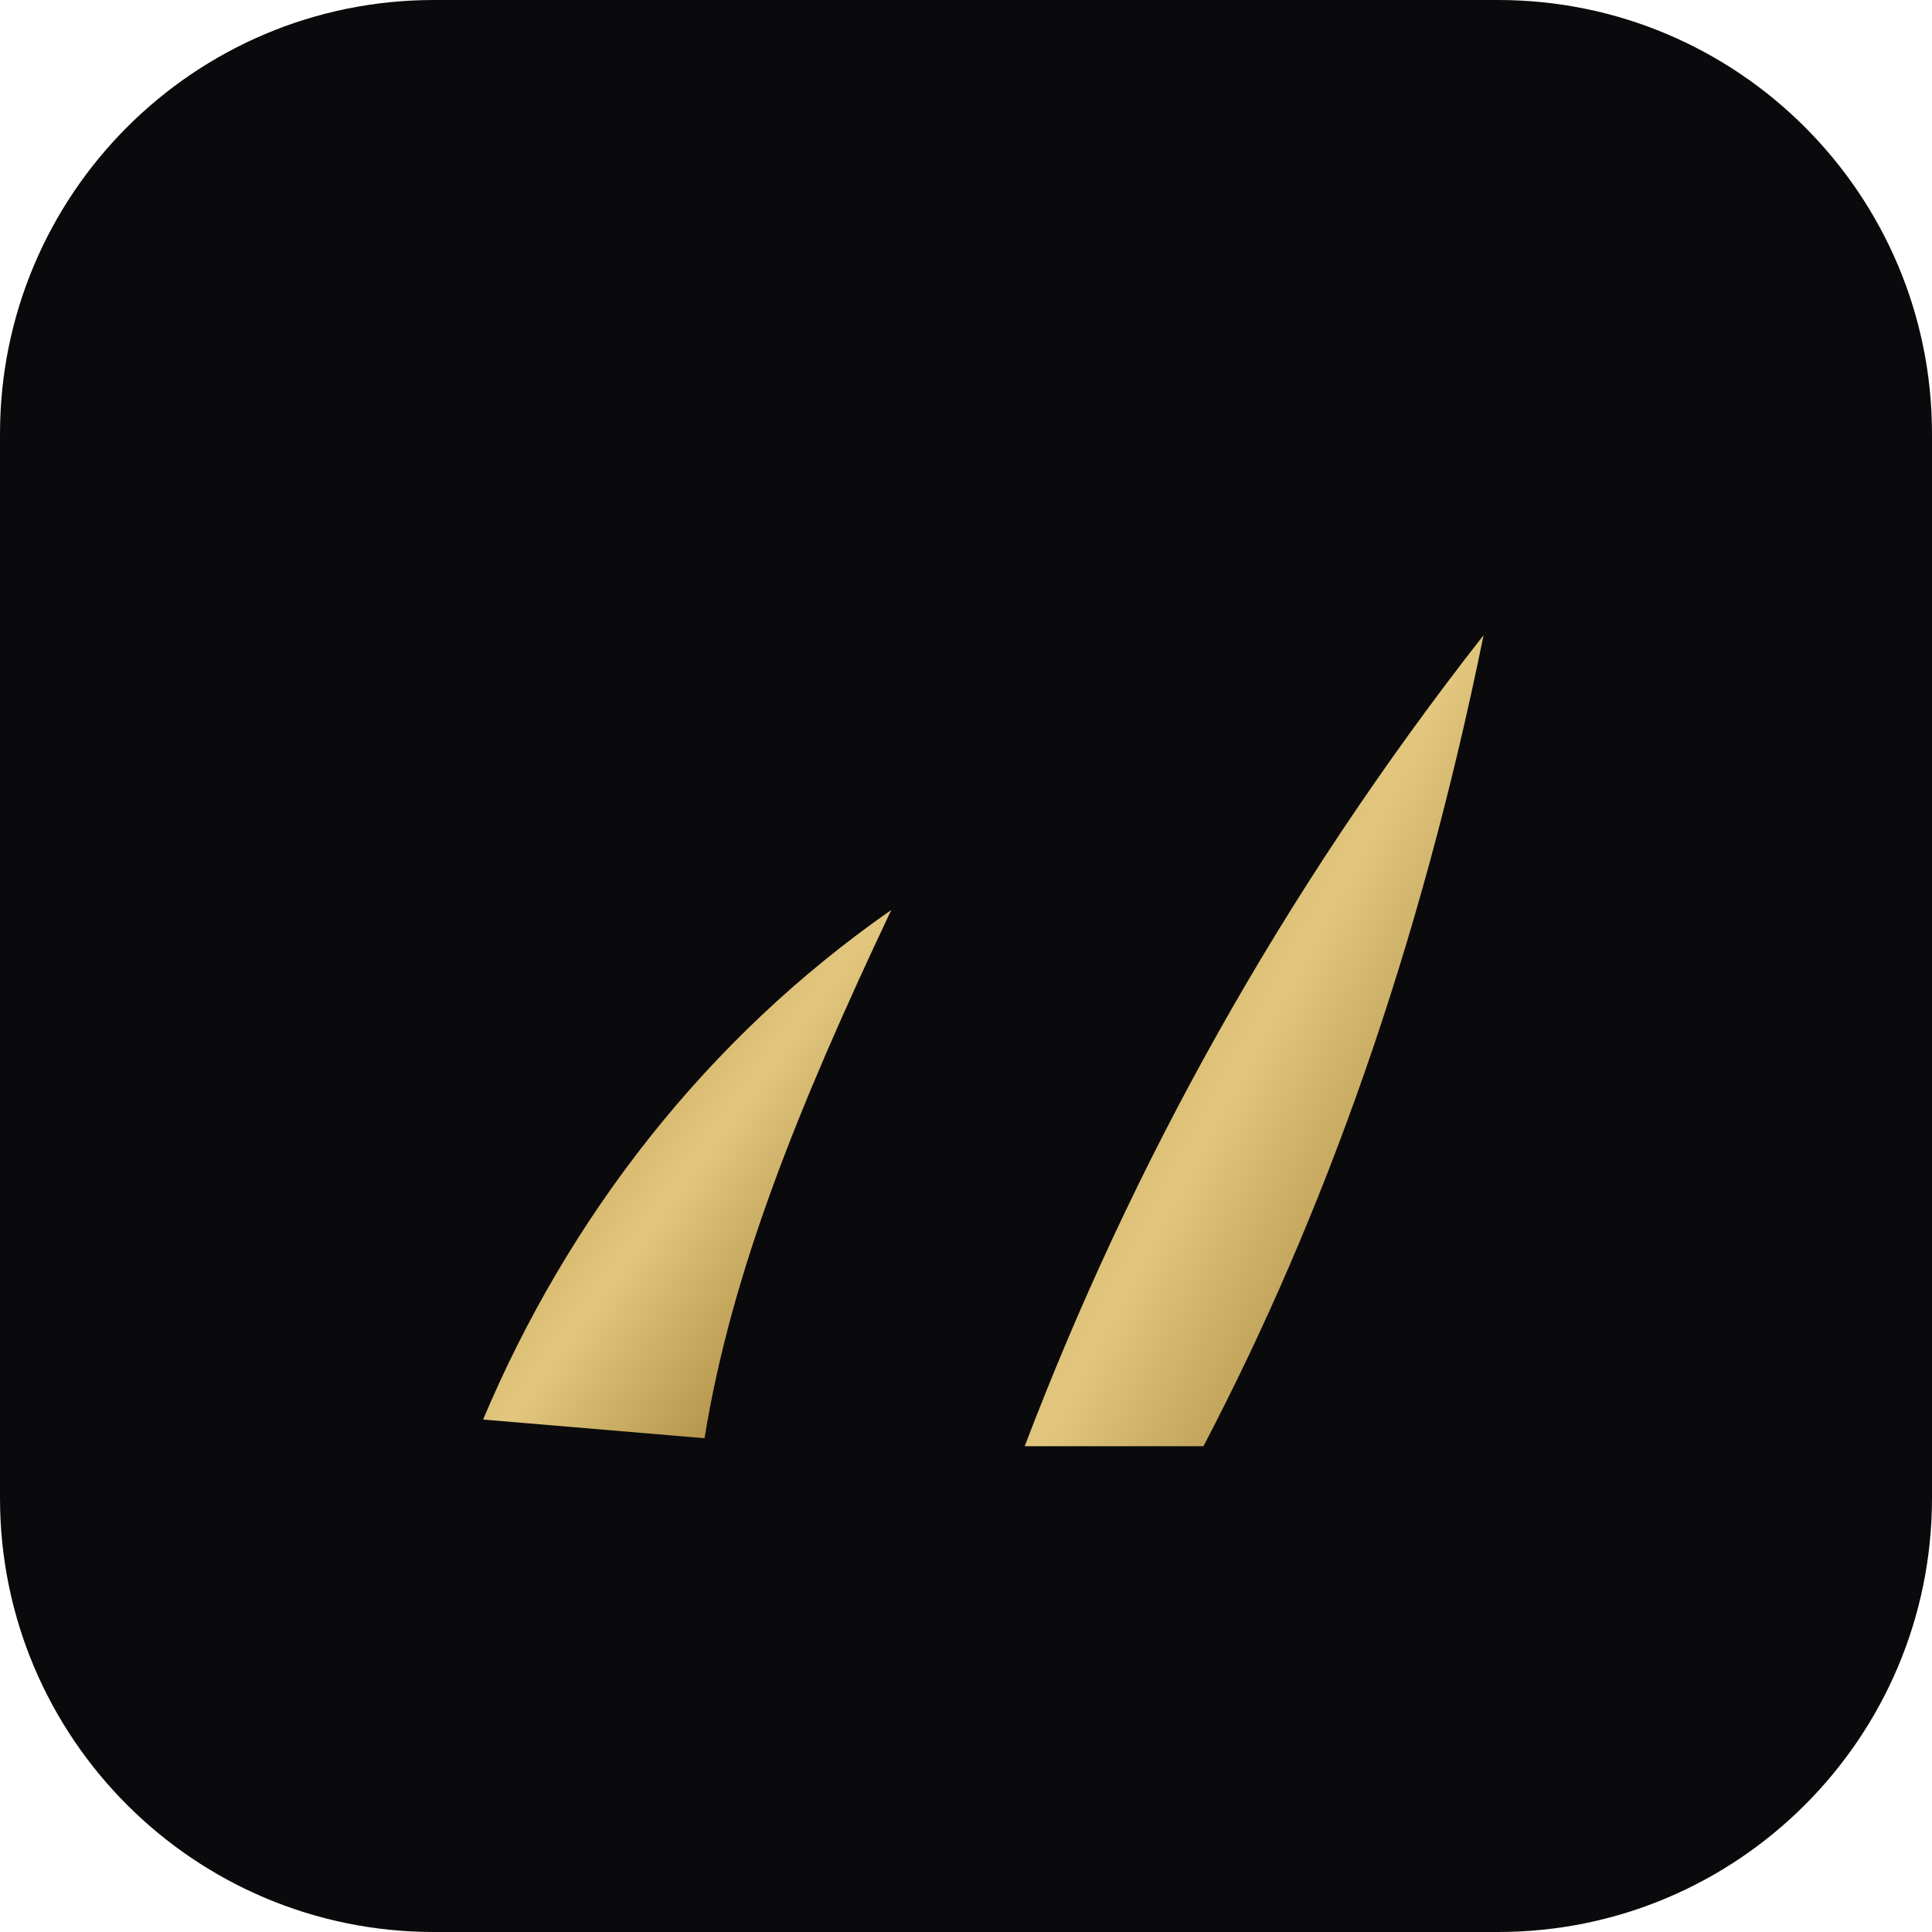
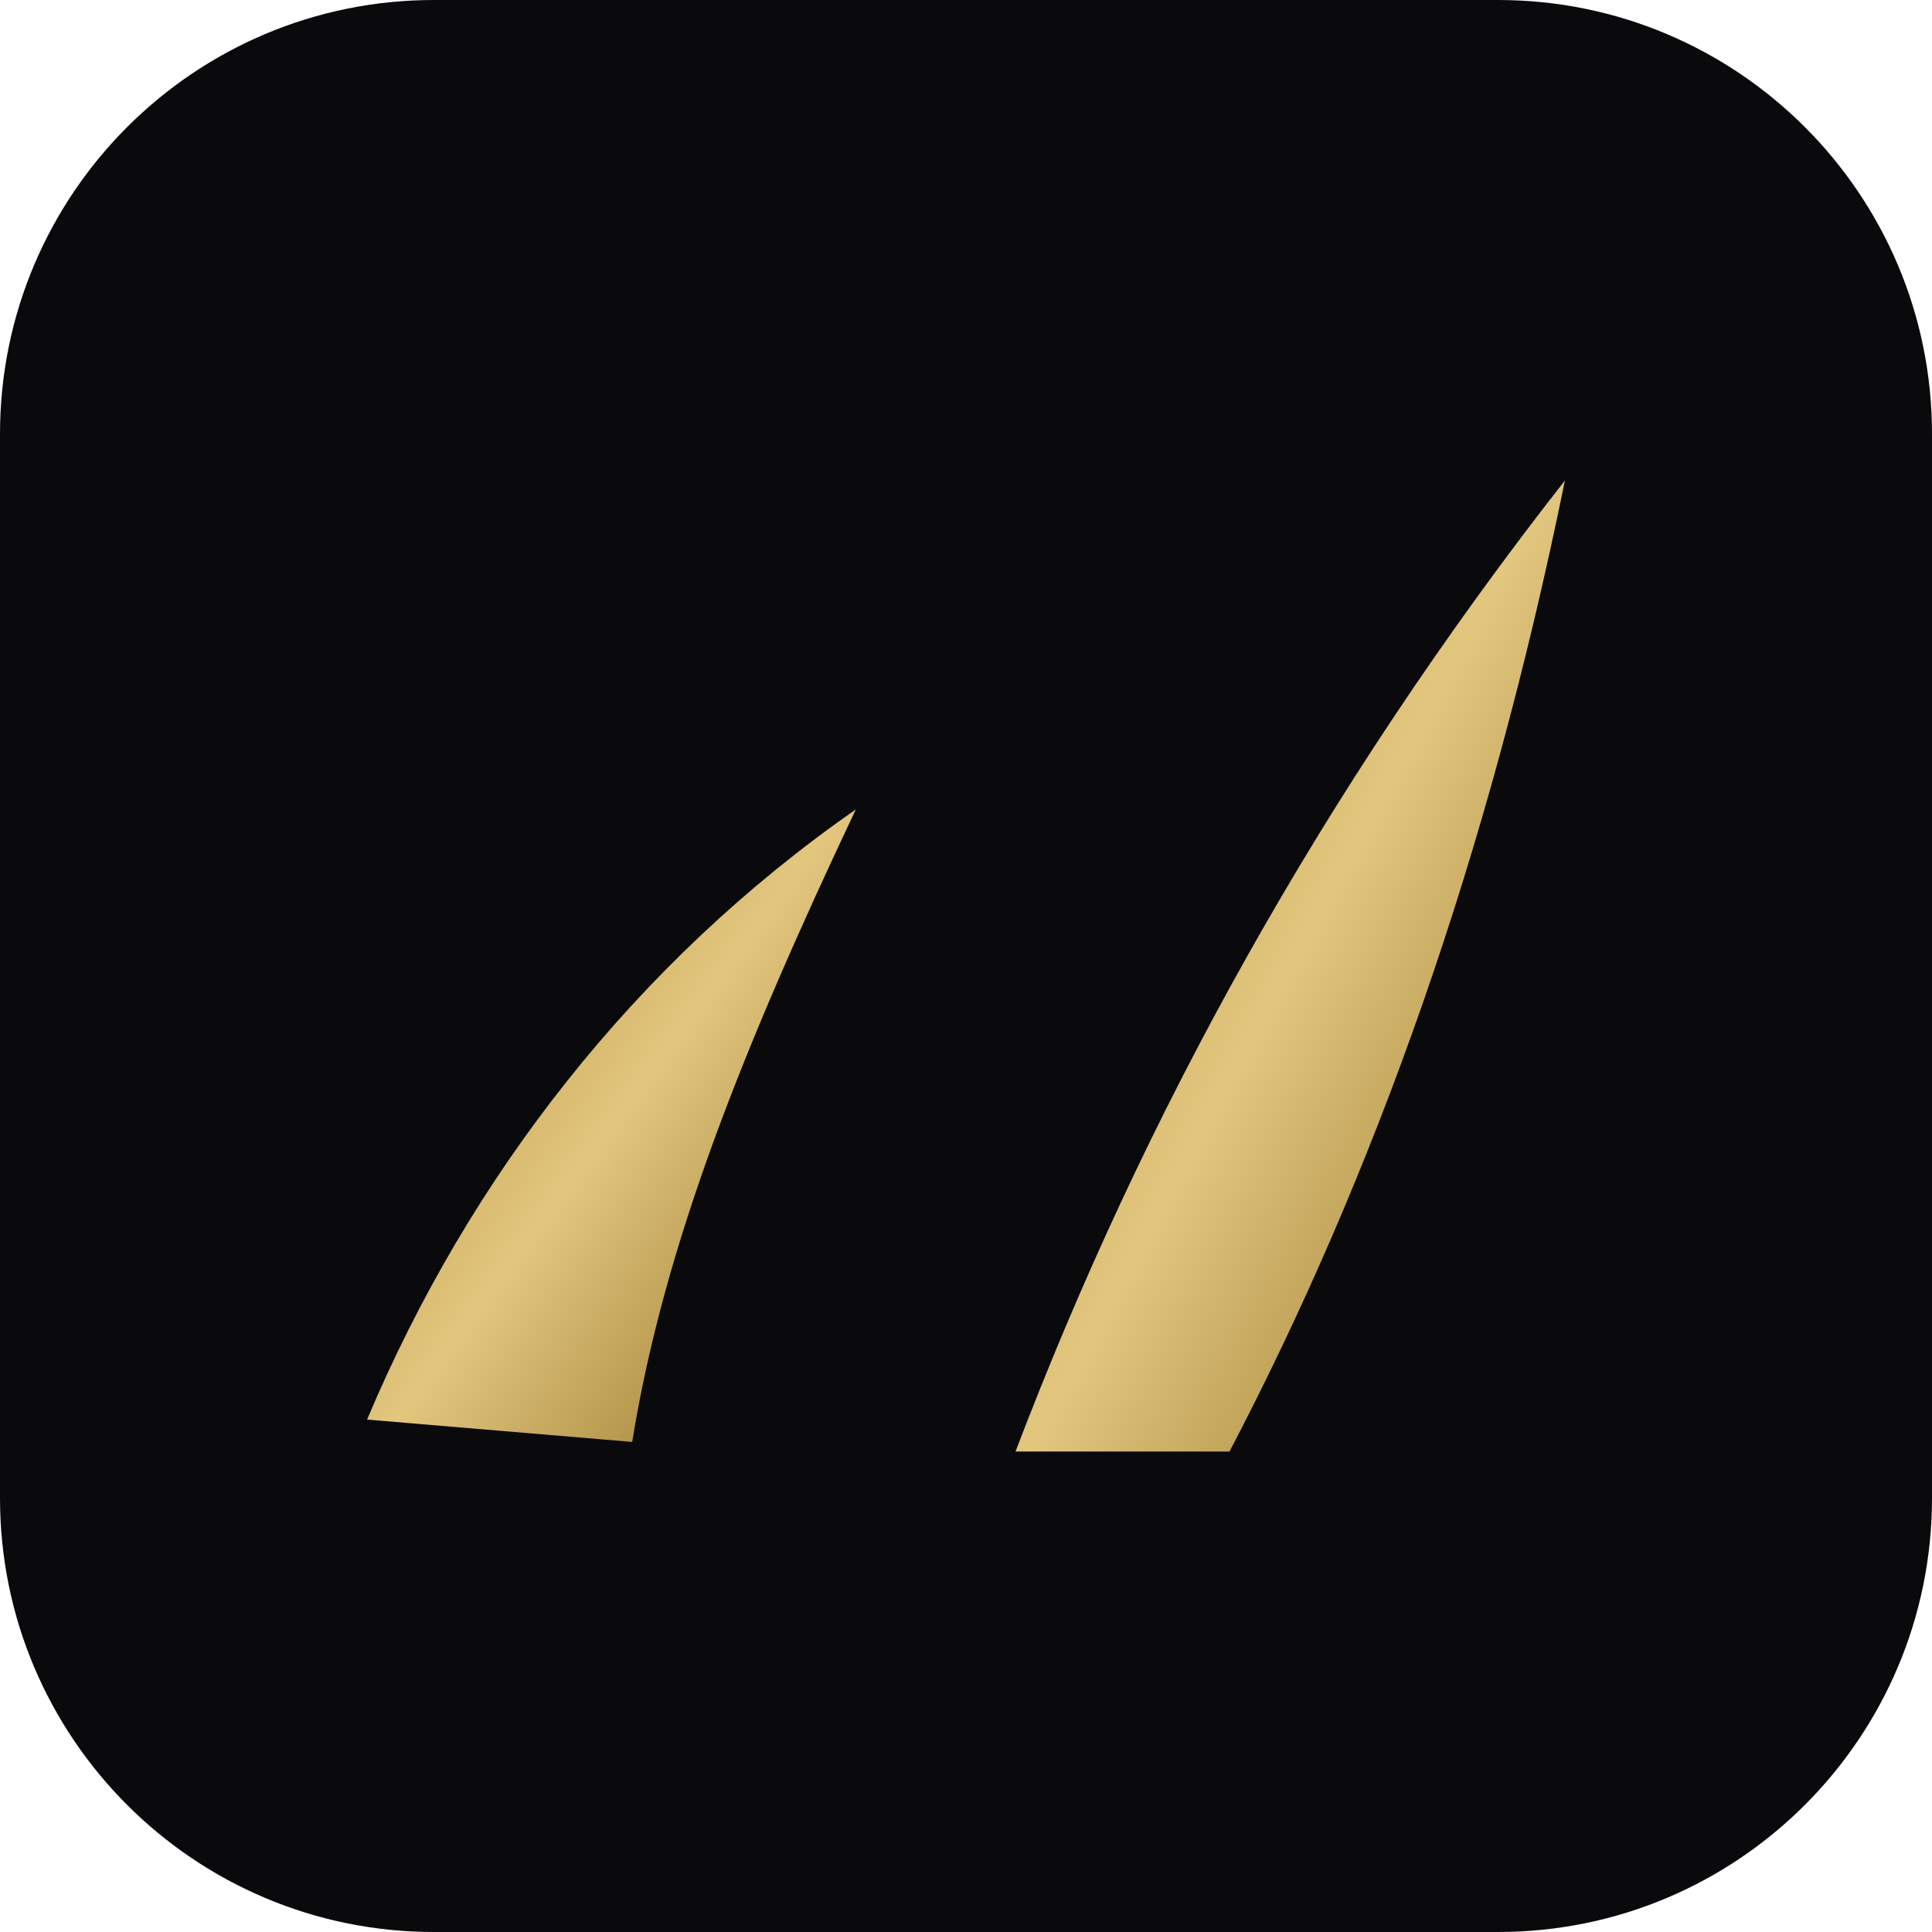
<svg xmlns="http://www.w3.org/2000/svg" viewBox="0 0 1024 1024" width="1024" height="1024">
  <defs>
    <linearGradient id="g" x1="8%" y1="10%" x2="92%" y2="90%">
      <stop offset="0%" stop-color="#B08D3F" />
      <stop offset="50%" stop-color="#E3C77E" />
      <stop offset="100%" stop-color="#9C7C33" />
    </linearGradient>
  </defs>
  <rect width="1024" height="1024" rx="230" fill="#0A0A0C" />
-   <g transform="translate(150 150) scale(0.7070312)" fill="url(#g)">
+   <g transform="translate(67.58 31.18) scale(0.84651)" fill="url(#g)">
    <path d="M150 852 C 214 700, 318 566, 456 470 C 386 618, 336 742, 316 866 Z" />
    <path d="M556 872 C 636 662, 748 458, 900 264 C 852 500, 780 700, 690 872 Z" />
  </g>
</svg>
